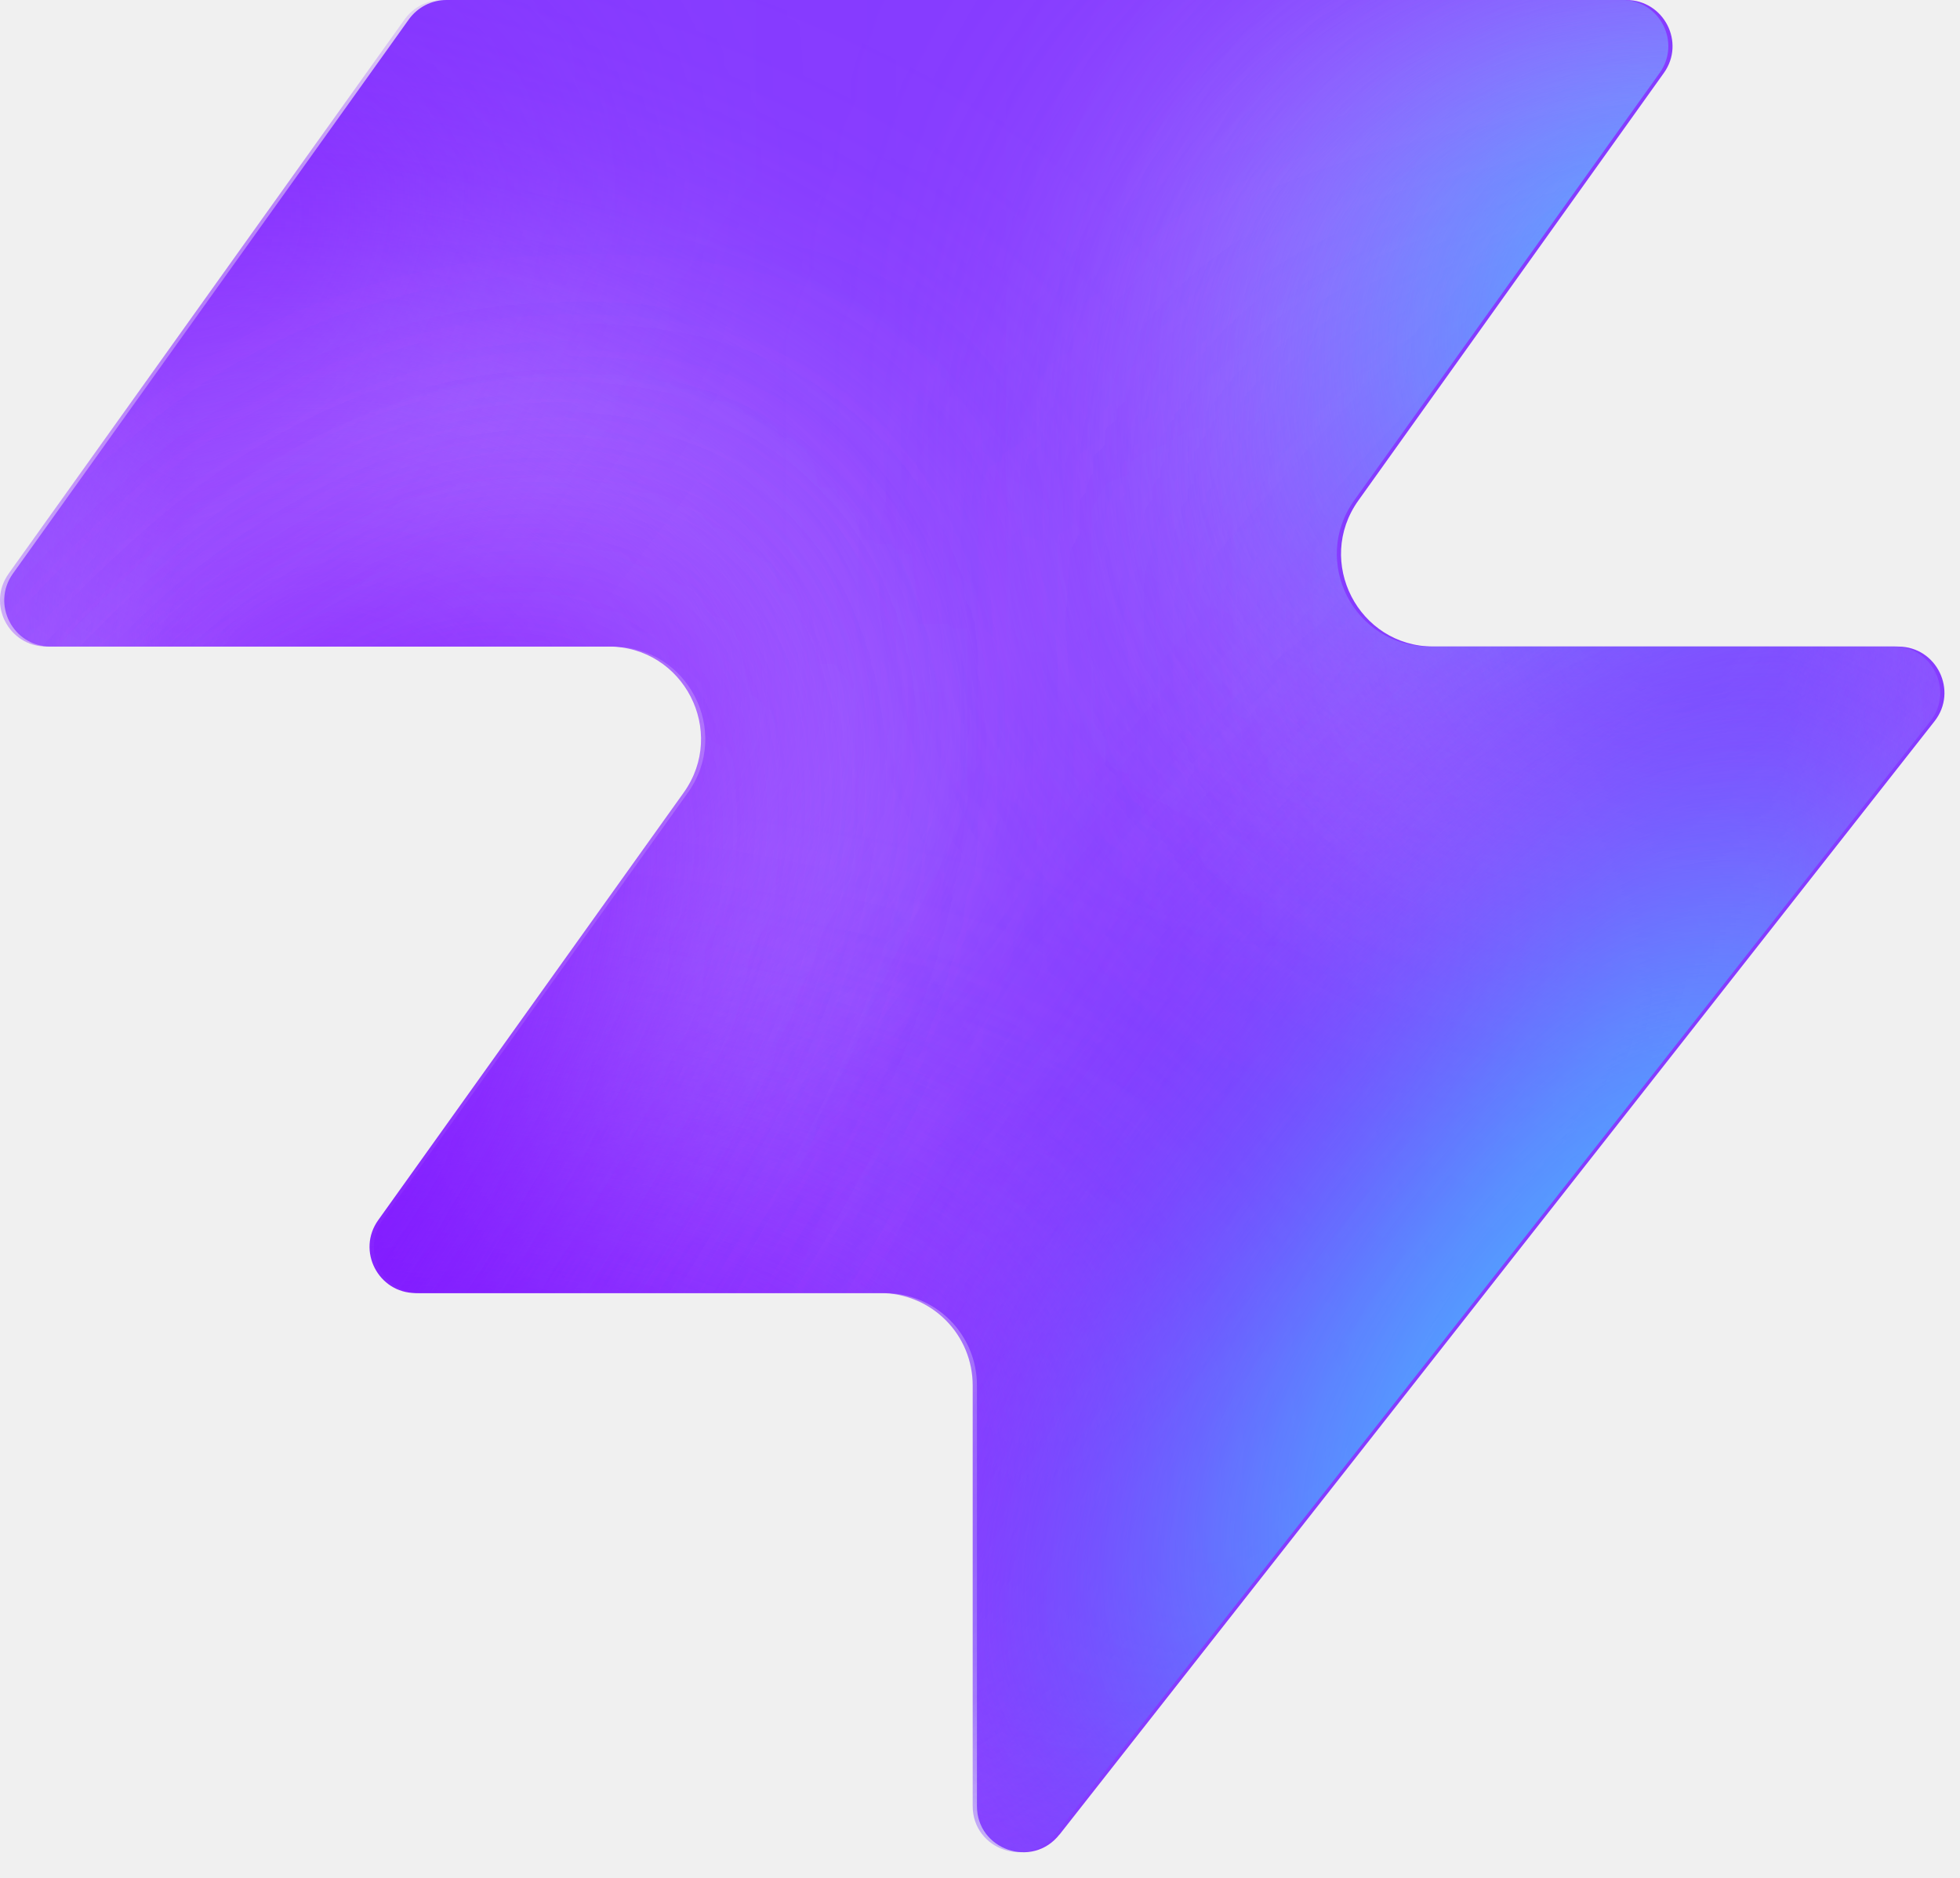
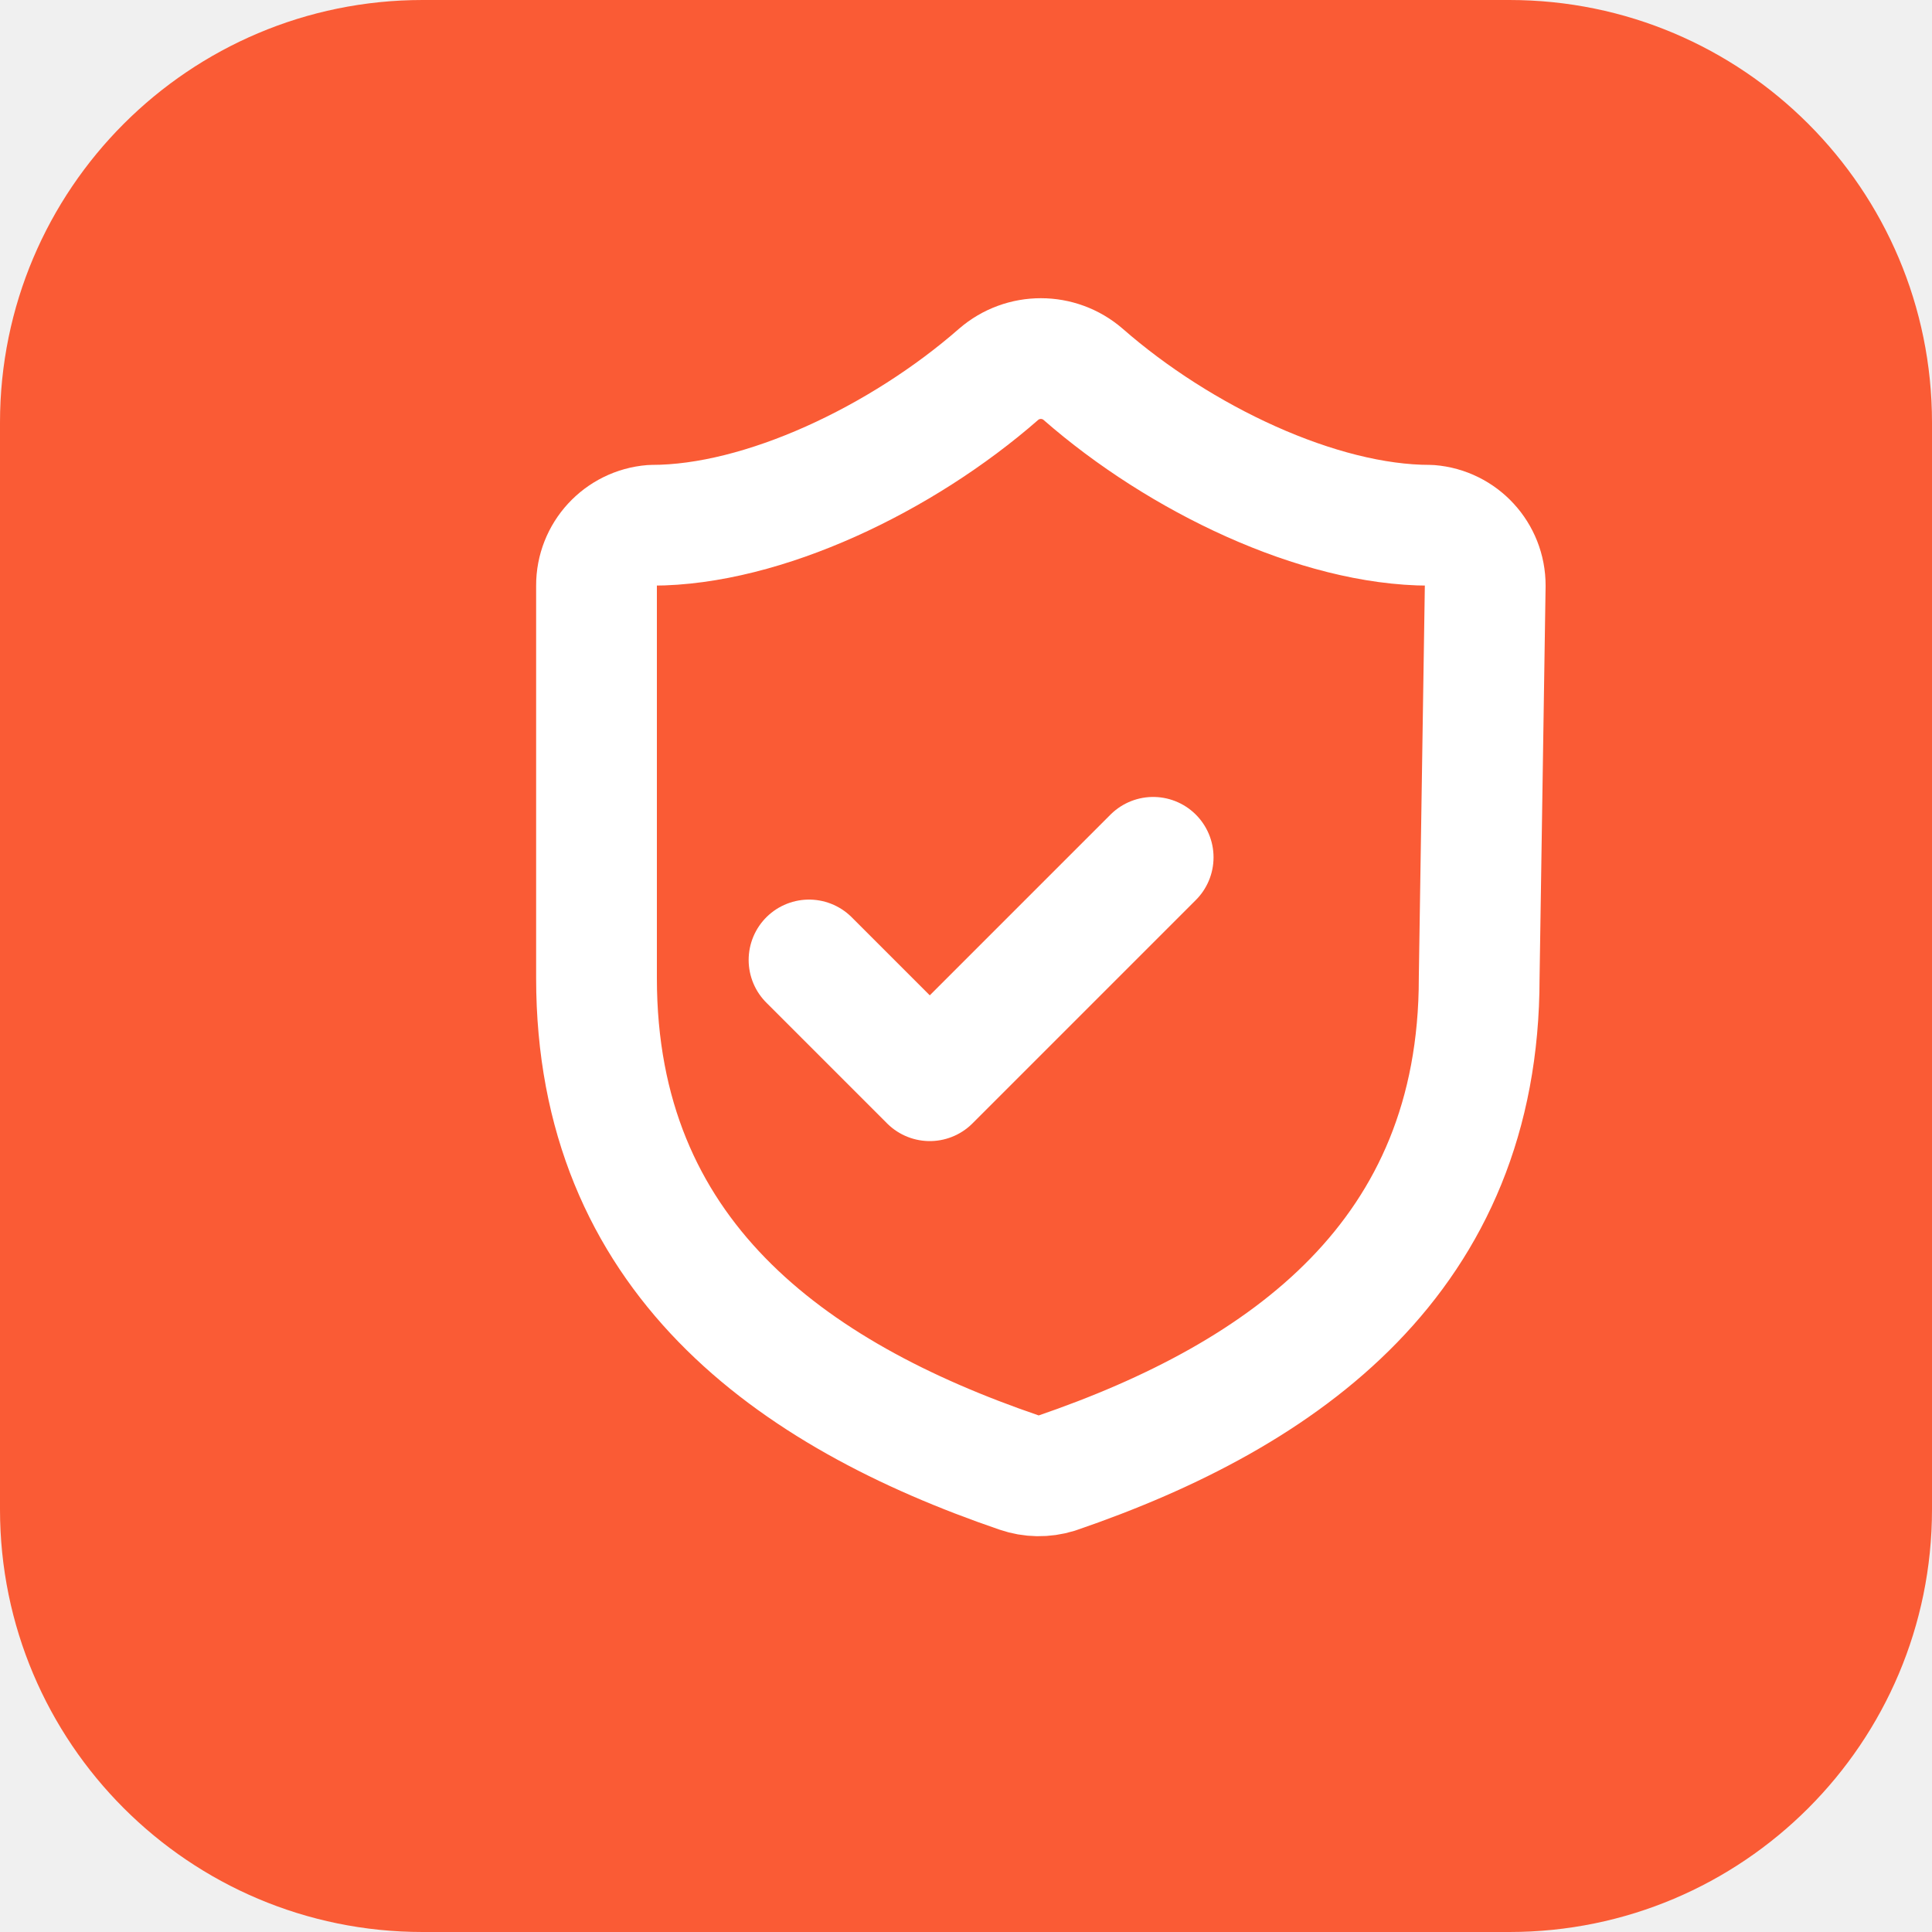
- <svg xmlns="http://www.w3.org/2000/svg" width="48" height="46" fill="none" viewBox="0 0 48 46">
-   <path fill="#863bff" d="M25.946 44.938c-.664.845-2.021.375-2.021-.698V33.937a2.26 2.26 0 0 0-2.262-2.262H10.287c-.92 0-1.456-1.04-.92-1.788l7.48-10.471c1.07-1.497 0-3.578-1.842-3.578H1.237c-.92 0-1.456-1.04-.92-1.788L10.013.474c.214-.297.556-.474.92-.474h28.894c.92 0 1.456 1.04.92 1.788l-7.48 10.471c-1.07 1.498 0 3.579 1.842 3.579h11.377c.943 0 1.473 1.088.89 1.83L25.947 44.94z" style="fill:#863bff;fill:color(display-p3 .525 .23 1);fill-opacity:1" />
-   <mask id="a" width="48" height="46" x="0" y="0" maskUnits="userSpaceOnUse" style="mask-type:alpha">
-     <path fill="#000" d="M25.842 44.938c-.664.844-2.021.375-2.021-.698V33.937a2.26 2.26 0 0 0-2.262-2.262H10.183c-.92 0-1.456-1.04-.92-1.788l7.48-10.471c1.07-1.498 0-3.579-1.842-3.579H1.133c-.92 0-1.456-1.04-.92-1.787L9.91.473c.214-.297.556-.474.92-.474h28.894c.92 0 1.456 1.04.92 1.788l-7.48 10.471c-1.07 1.498 0 3.578 1.842 3.578h11.377c.943 0 1.473 1.088.89 1.832L25.843 44.94z" style="fill:#000;fill-opacity:1" />
-   </mask>
-   <g mask="url(#a)">
-     <g filter="url(#b)">
-       <ellipse cx="5.508" cy="14.704" fill="#ede6ff" rx="5.508" ry="14.704" style="fill:#ede6ff;fill:color(display-p3 .927 .903 1);fill-opacity:1" transform="matrix(.00324 1 1 -.00324 -4.47 31.516)" />
-     </g>
-     <g filter="url(#c)">
-       <ellipse cx="10.399" cy="29.851" fill="#ede6ff" rx="10.399" ry="29.851" style="fill:#ede6ff;fill:color(display-p3 .927 .903 1);fill-opacity:1" transform="matrix(.00324 1 1 -.00324 -39.328 7.883)" />
-     </g>
-     <g filter="url(#d)">
-       <ellipse cx="5.508" cy="30.487" fill="#7e14ff" rx="5.508" ry="30.487" style="fill:#7e14ff;fill:color(display-p3 .492 .077 1);fill-opacity:1" transform="rotate(89.814 -25.913 -14.639)scale(1 -1)" />
-     </g>
-     <g filter="url(#e)">
-       <ellipse cx="5.508" cy="30.599" fill="#7e14ff" rx="5.508" ry="30.599" style="fill:#7e14ff;fill:color(display-p3 .492 .077 1);fill-opacity:1" transform="rotate(89.814 -32.644 -3.334)scale(1 -1)" />
-     </g>
-     <g filter="url(#f)">
-       <ellipse cx="5.508" cy="30.599" fill="#7e14ff" rx="5.508" ry="30.599" style="fill:#7e14ff;fill:color(display-p3 .492 .077 1);fill-opacity:1" transform="matrix(.00324 1 1 -.00324 -34.34 30.47)" />
-     </g>
-     <g filter="url(#g)">
-       <ellipse cx="14.072" cy="22.078" fill="#ede6ff" rx="14.072" ry="22.078" style="fill:#ede6ff;fill:color(display-p3 .927 .903 1);fill-opacity:1" transform="rotate(93.35 24.506 48.493)scale(-1 1)" />
-     </g>
-     <g filter="url(#h)">
-       <ellipse cx="3.47" cy="21.501" fill="#7e14ff" rx="3.47" ry="21.501" style="fill:#7e14ff;fill:color(display-p3 .492 .077 1);fill-opacity:1" transform="rotate(89.009 28.708 47.59)scale(-1 1)" />
-     </g>
-     <g filter="url(#i)">
-       <ellipse cx="3.47" cy="21.501" fill="#7e14ff" rx="3.47" ry="21.501" style="fill:#7e14ff;fill:color(display-p3 .492 .077 1);fill-opacity:1" transform="rotate(89.009 28.708 47.59)scale(-1 1)" />
-     </g>
-     <g filter="url(#j)">
-       <ellipse cx=".387" cy="8.972" fill="#7e14ff" rx="4.407" ry="29.108" style="fill:#7e14ff;fill:color(display-p3 .492 .077 1);fill-opacity:1" transform="rotate(39.51 .387 8.972)" />
-     </g>
-     <g filter="url(#k)">
-       <ellipse cx="47.523" cy="-6.092" fill="#7e14ff" rx="4.407" ry="29.108" style="fill:#7e14ff;fill:color(display-p3 .492 .077 1);fill-opacity:1" transform="rotate(37.892 47.523 -6.092)" />
-     </g>
-     <g filter="url(#l)">
-       <ellipse cx="41.412" cy="6.333" fill="#47bfff" rx="5.971" ry="9.665" style="fill:#47bfff;fill:color(display-p3 .28 .748 1);fill-opacity:1" transform="rotate(37.892 41.412 6.333)" />
-     </g>
-     <g filter="url(#m)">
-       <ellipse cx="-1.879" cy="38.332" fill="#7e14ff" rx="4.407" ry="29.108" style="fill:#7e14ff;fill:color(display-p3 .492 .077 1);fill-opacity:1" transform="rotate(37.892 -1.88 38.332)" />
-     </g>
-     <g filter="url(#n)">
-       <ellipse cx="-1.879" cy="38.332" fill="#7e14ff" rx="4.407" ry="29.108" style="fill:#7e14ff;fill:color(display-p3 .492 .077 1);fill-opacity:1" transform="rotate(37.892 -1.88 38.332)" />
-     </g>
-     <g filter="url(#o)">
-       <ellipse cx="35.651" cy="29.907" fill="#7e14ff" rx="4.407" ry="29.108" style="fill:#7e14ff;fill:color(display-p3 .492 .077 1);fill-opacity:1" transform="rotate(37.892 35.651 29.907)" />
-     </g>
-     <g filter="url(#p)">
-       <ellipse cx="38.418" cy="32.4" fill="#47bfff" rx="5.971" ry="15.297" style="fill:#47bfff;fill:color(display-p3 .28 .748 1);fill-opacity:1" transform="rotate(37.892 38.418 32.4)" />
-     </g>
+ <svg xmlns="http://www.w3.org/2000/svg" viewBox="0 0 32 32" width="32" height="32" role="img" aria-label="Customer Activity Analytics">
+   <rect width="32" height="32" rx="7" fill="#fa5b35" />
+   <g fill="none" stroke="#ffffff" stroke-width="2" stroke-linecap="round" stroke-linejoin="round">
+     <path d="M24.5 16.2c0 4.6-3.2 6.9-7 8.2a1 1 0 0 1-.62-.01c-3.8-1.3-7-3.6-7-8.19V9.7a1 1 0 0 1 .92-1c1.84 0 4.14-1.1 5.74-2.5a1.07 1.07 0 0 1 1.4 0c1.6 1.4 3.9 2.5 5.74 2.5a1 1 0 0 1 .92 1z" />
+     <path d="m13.4 15.9 2 2 3.7-3.7" />
  </g>
-   <defs>
-     <filter id="b" width="60.045" height="41.654" x="-19.77" y="16.149" color-interpolation-filters="sRGB" filterUnits="userSpaceOnUse">
-       <feFlood flood-opacity="0" result="BackgroundImageFix" />
-       <feBlend in="SourceGraphic" in2="BackgroundImageFix" result="shape" />
-       <feGaussianBlur result="effect1_foregroundBlur_2002_17158" stdDeviation="7.659" />
-     </filter>
-     <filter id="c" width="90.34" height="51.437" x="-54.613" y="-7.533" color-interpolation-filters="sRGB" filterUnits="userSpaceOnUse">
-       <feFlood flood-opacity="0" result="BackgroundImageFix" />
-       <feBlend in="SourceGraphic" in2="BackgroundImageFix" result="shape" />
-       <feGaussianBlur result="effect1_foregroundBlur_2002_17158" stdDeviation="7.659" />
-     </filter>
-     <filter id="d" width="79.355" height="29.4" x="-49.64" y="2.03" color-interpolation-filters="sRGB" filterUnits="userSpaceOnUse">
-       <feFlood flood-opacity="0" result="BackgroundImageFix" />
-       <feBlend in="SourceGraphic" in2="BackgroundImageFix" result="shape" />
-       <feGaussianBlur result="effect1_foregroundBlur_2002_17158" stdDeviation="4.596" />
-     </filter>
-     <filter id="e" width="79.579" height="29.4" x="-45.045" y="20.029" color-interpolation-filters="sRGB" filterUnits="userSpaceOnUse">
-       <feFlood flood-opacity="0" result="BackgroundImageFix" />
-       <feBlend in="SourceGraphic" in2="BackgroundImageFix" result="shape" />
-       <feGaussianBlur result="effect1_foregroundBlur_2002_17158" stdDeviation="4.596" />
-     </filter>
-     <filter id="f" width="79.579" height="29.4" x="-43.513" y="21.178" color-interpolation-filters="sRGB" filterUnits="userSpaceOnUse">
-       <feFlood flood-opacity="0" result="BackgroundImageFix" />
-       <feBlend in="SourceGraphic" in2="BackgroundImageFix" result="shape" />
-       <feGaussianBlur result="effect1_foregroundBlur_2002_17158" stdDeviation="4.596" />
-     </filter>
-     <filter id="g" width="74.749" height="58.852" x="15.756" y="-17.901" color-interpolation-filters="sRGB" filterUnits="userSpaceOnUse">
-       <feFlood flood-opacity="0" result="BackgroundImageFix" />
-       <feBlend in="SourceGraphic" in2="BackgroundImageFix" result="shape" />
-       <feGaussianBlur result="effect1_foregroundBlur_2002_17158" stdDeviation="7.659" />
-     </filter>
-     <filter id="h" width="61.377" height="25.362" x="23.548" y="2.284" color-interpolation-filters="sRGB" filterUnits="userSpaceOnUse">
-       <feFlood flood-opacity="0" result="BackgroundImageFix" />
-       <feBlend in="SourceGraphic" in2="BackgroundImageFix" result="shape" />
-       <feGaussianBlur result="effect1_foregroundBlur_2002_17158" stdDeviation="4.596" />
-     </filter>
-     <filter id="i" width="61.377" height="25.362" x="23.548" y="2.284" color-interpolation-filters="sRGB" filterUnits="userSpaceOnUse">
-       <feFlood flood-opacity="0" result="BackgroundImageFix" />
-       <feBlend in="SourceGraphic" in2="BackgroundImageFix" result="shape" />
-       <feGaussianBlur result="effect1_foregroundBlur_2002_17158" stdDeviation="4.596" />
-     </filter>
-     <filter id="j" width="56.045" height="63.649" x="-27.636" y="-22.853" color-interpolation-filters="sRGB" filterUnits="userSpaceOnUse">
-       <feFlood flood-opacity="0" result="BackgroundImageFix" />
-       <feBlend in="SourceGraphic" in2="BackgroundImageFix" result="shape" />
-       <feGaussianBlur result="effect1_foregroundBlur_2002_17158" stdDeviation="4.596" />
-     </filter>
-     <filter id="k" width="54.814" height="64.646" x="20.116" y="-38.415" color-interpolation-filters="sRGB" filterUnits="userSpaceOnUse">
-       <feFlood flood-opacity="0" result="BackgroundImageFix" />
-       <feBlend in="SourceGraphic" in2="BackgroundImageFix" result="shape" />
-       <feGaussianBlur result="effect1_foregroundBlur_2002_17158" stdDeviation="4.596" />
-     </filter>
-     <filter id="l" width="33.541" height="35.313" x="24.641" y="-11.323" color-interpolation-filters="sRGB" filterUnits="userSpaceOnUse">
-       <feFlood flood-opacity="0" result="BackgroundImageFix" />
-       <feBlend in="SourceGraphic" in2="BackgroundImageFix" result="shape" />
-       <feGaussianBlur result="effect1_foregroundBlur_2002_17158" stdDeviation="4.596" />
-     </filter>
-     <filter id="m" width="54.814" height="64.646" x="-29.286" y="6.009" color-interpolation-filters="sRGB" filterUnits="userSpaceOnUse">
-       <feFlood flood-opacity="0" result="BackgroundImageFix" />
-       <feBlend in="SourceGraphic" in2="BackgroundImageFix" result="shape" />
-       <feGaussianBlur result="effect1_foregroundBlur_2002_17158" stdDeviation="4.596" />
-     </filter>
-     <filter id="n" width="54.814" height="64.646" x="-29.286" y="6.009" color-interpolation-filters="sRGB" filterUnits="userSpaceOnUse">
-       <feFlood flood-opacity="0" result="BackgroundImageFix" />
-       <feBlend in="SourceGraphic" in2="BackgroundImageFix" result="shape" />
-       <feGaussianBlur result="effect1_foregroundBlur_2002_17158" stdDeviation="4.596" />
-     </filter>
-     <filter id="o" width="54.814" height="64.646" x="8.244" y="-2.416" color-interpolation-filters="sRGB" filterUnits="userSpaceOnUse">
-       <feFlood flood-opacity="0" result="BackgroundImageFix" />
-       <feBlend in="SourceGraphic" in2="BackgroundImageFix" result="shape" />
-       <feGaussianBlur result="effect1_foregroundBlur_2002_17158" stdDeviation="4.596" />
-     </filter>
-     <filter id="p" width="39.409" height="43.623" x="18.713" y="10.588" color-interpolation-filters="sRGB" filterUnits="userSpaceOnUse">
-       <feFlood flood-opacity="0" result="BackgroundImageFix" />
-       <feBlend in="SourceGraphic" in2="BackgroundImageFix" result="shape" />
-       <feGaussianBlur result="effect1_foregroundBlur_2002_17158" stdDeviation="4.596" />
-     </filter>
-   </defs>
</svg>
